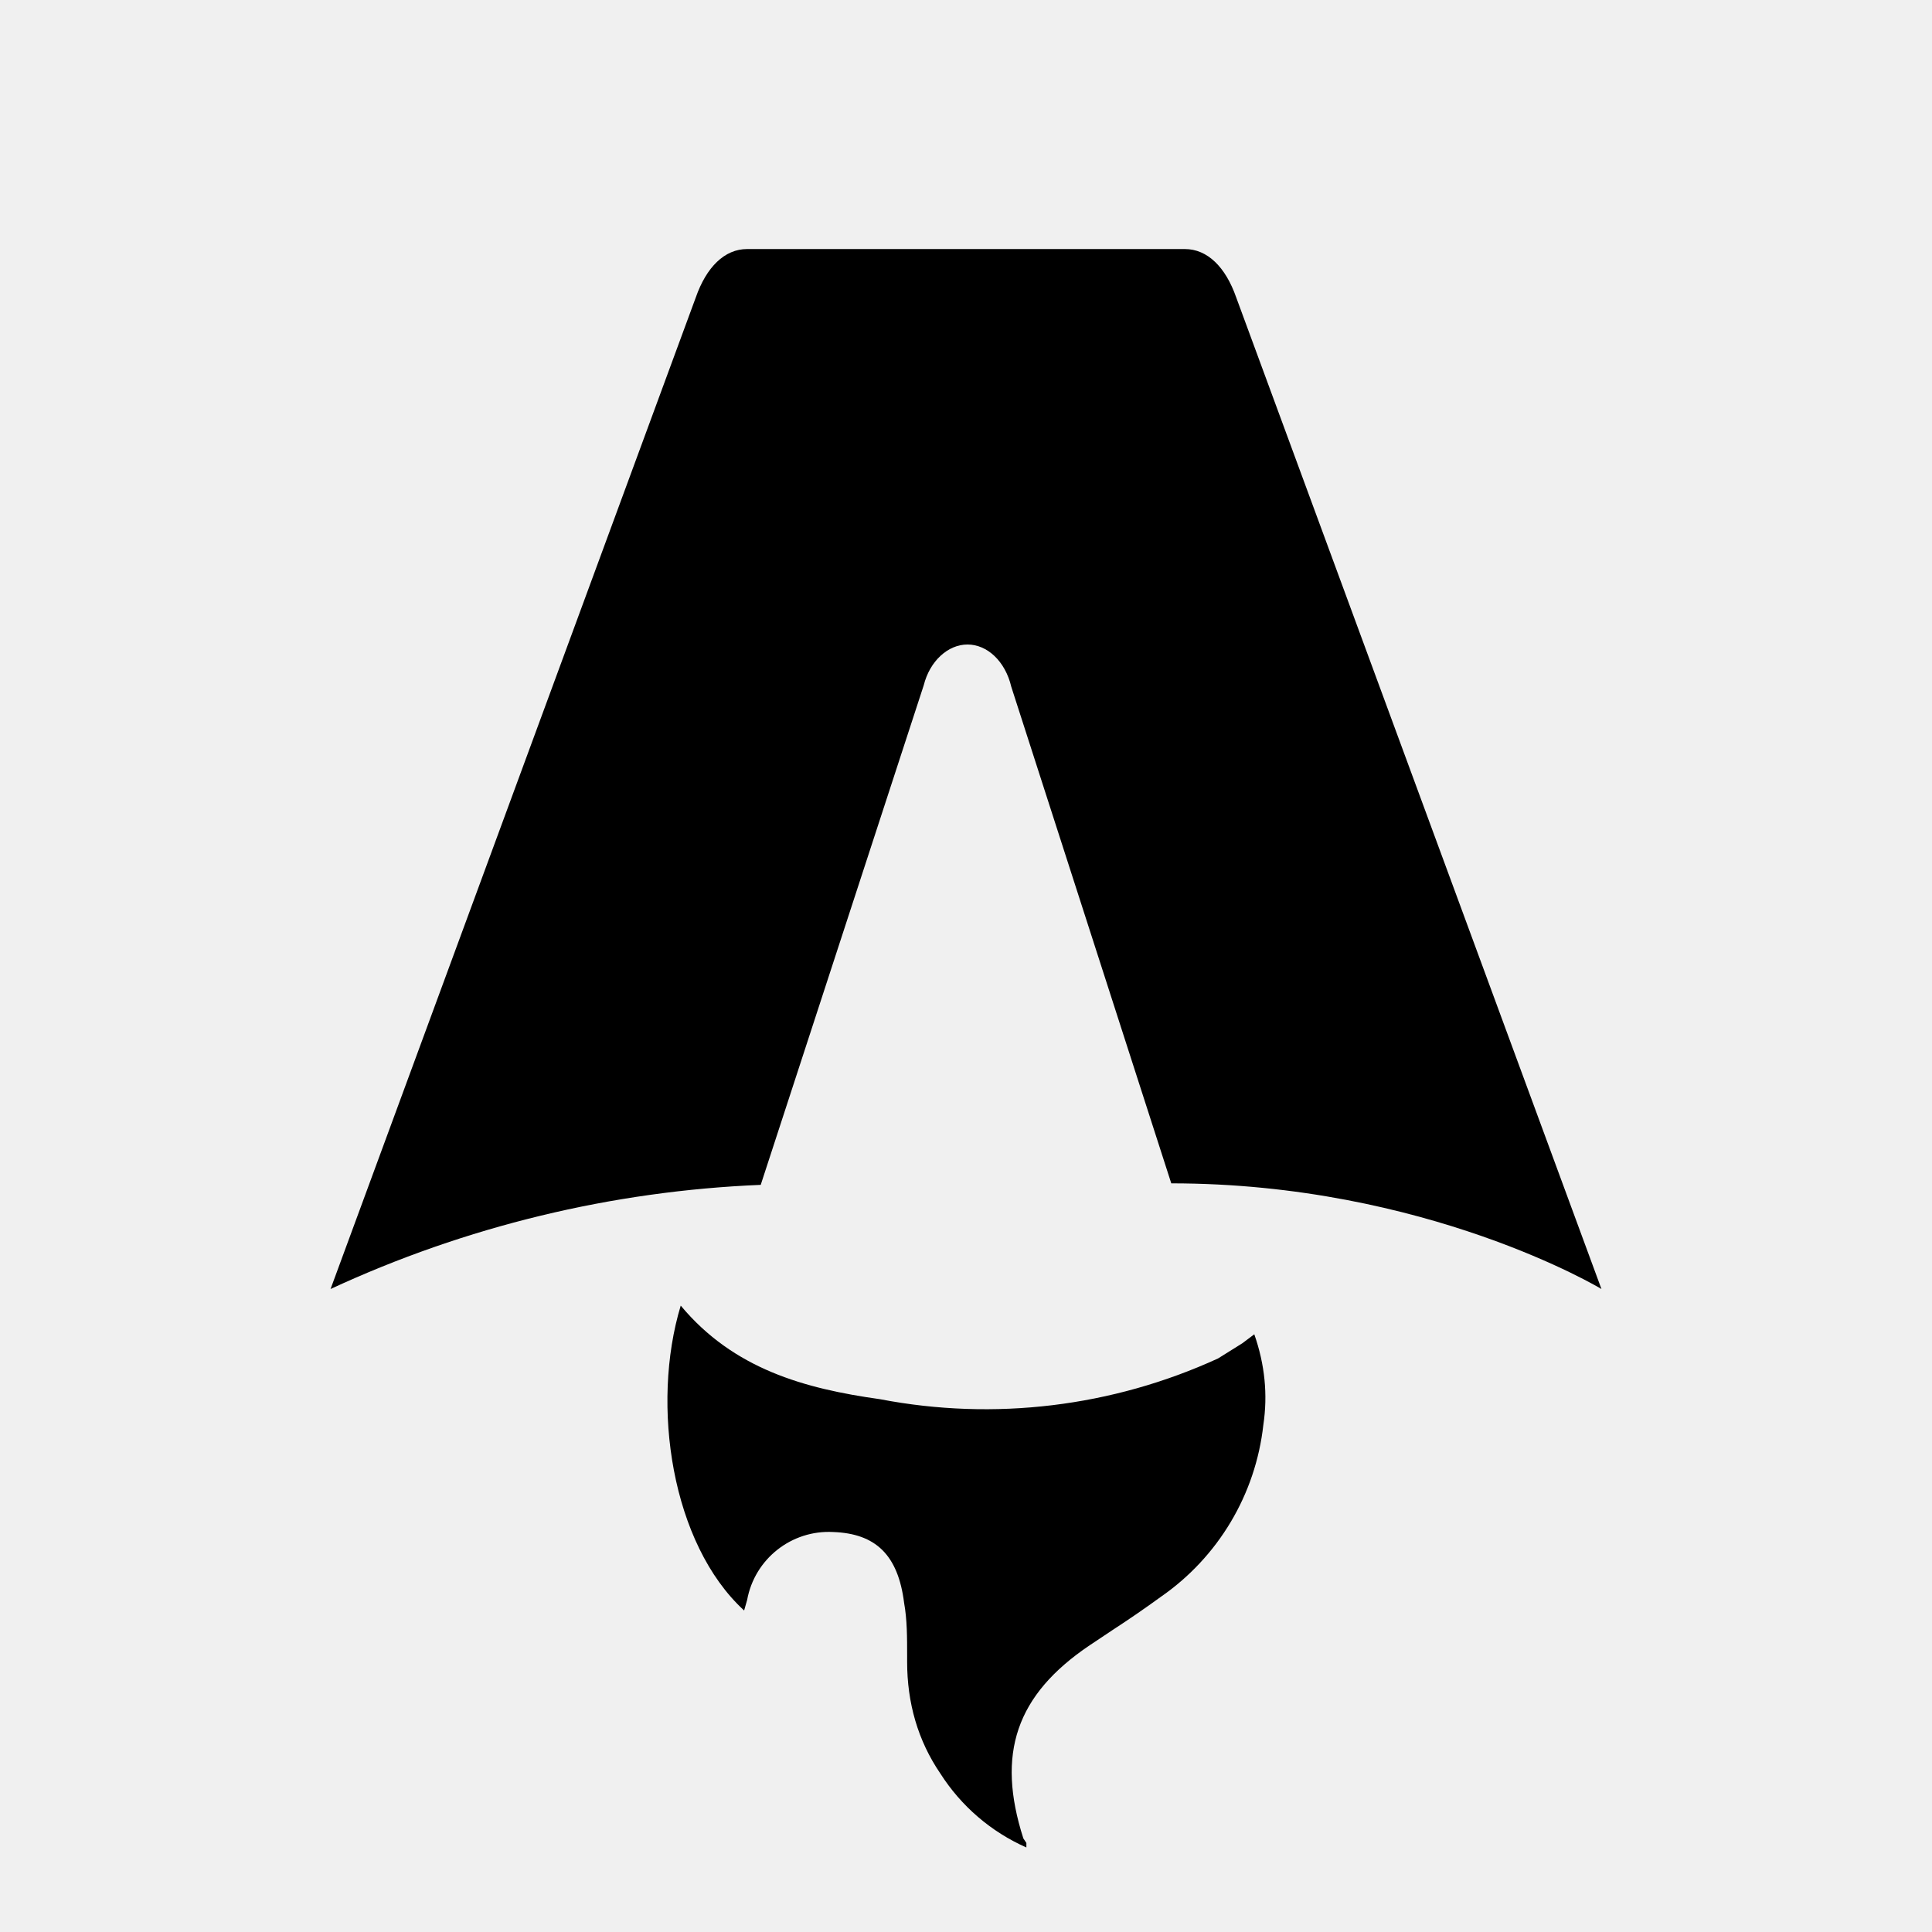
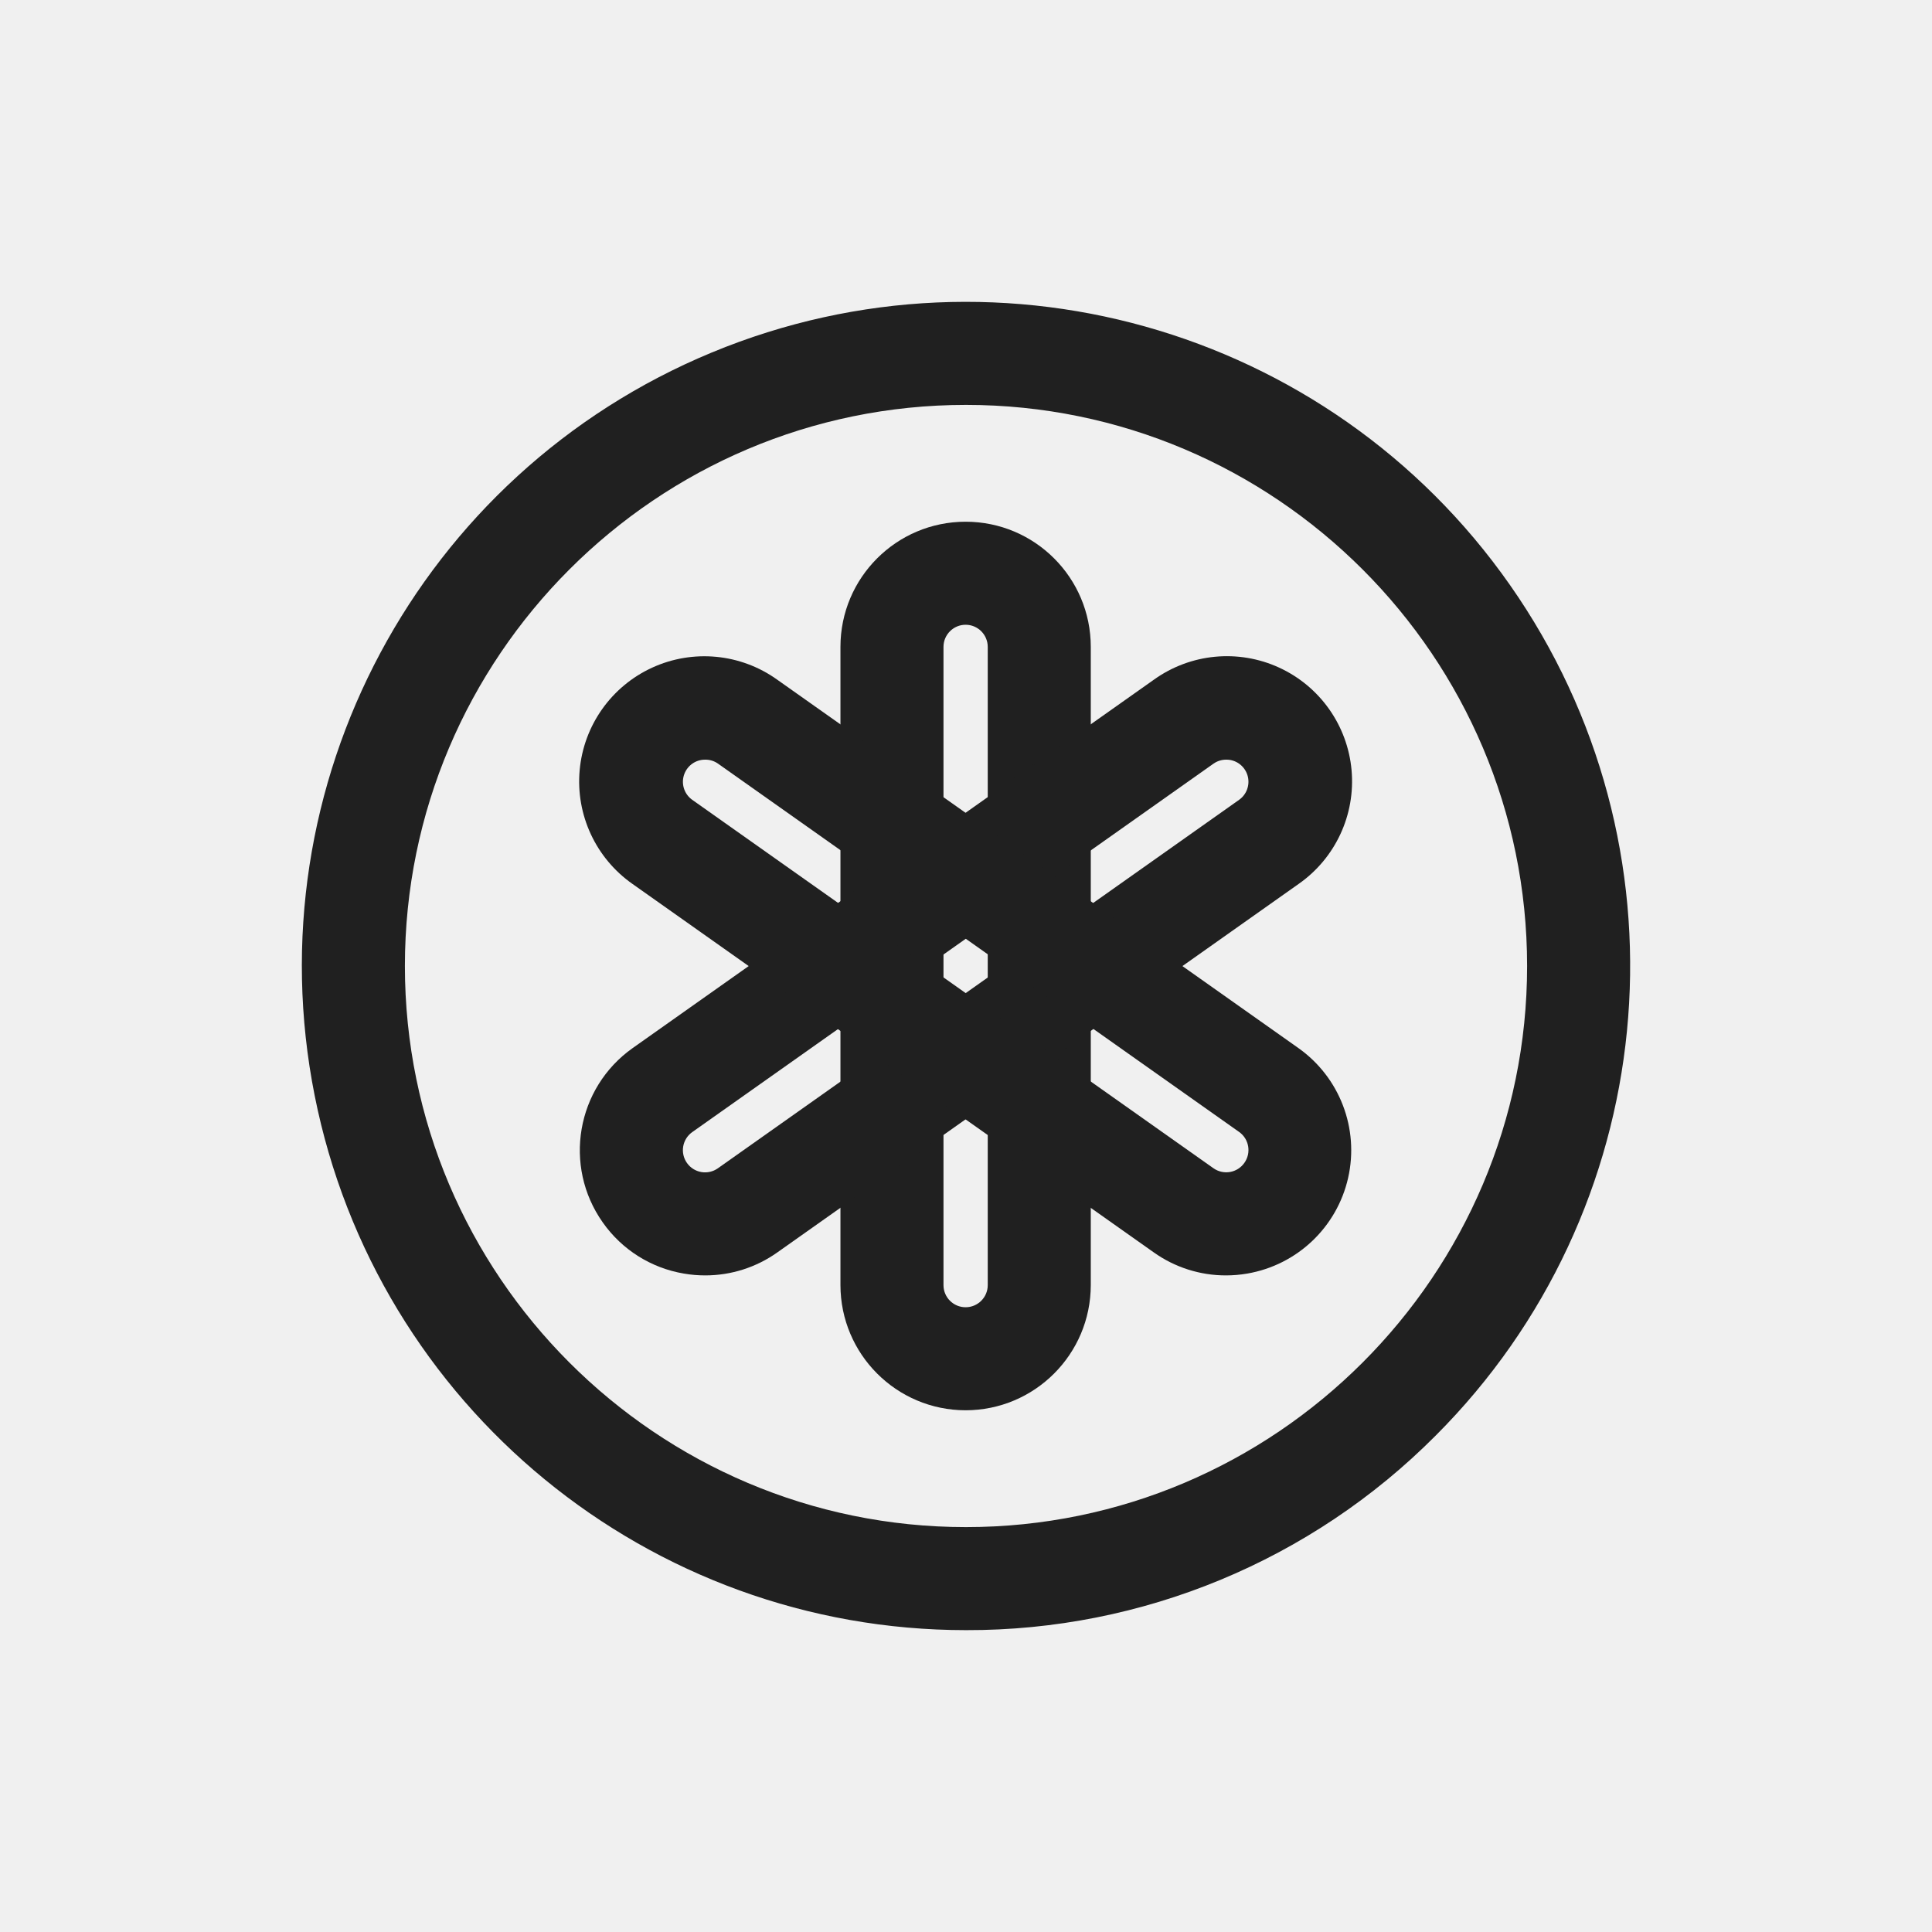
- <svg xmlns="http://www.w3.org/2000/svg" fill="none" viewBox="0 0 128 128">
-   <path d="M50.4 78.5a75.1 75.1 0 0 0-28.5 6.9l24.2-65.7c.7-2 1.9-3.2 3.4-3.2h29c1.5 0 2.7 1.2 3.4 3.2l24.2 65.7s-11.6-7-28.5-7L67 45.5c-.4-1.7-1.6-2.8-2.9-2.8-1.3 0-2.5 1.1-2.9 2.7L50.4 78.5Zm-1.1 28.2Zm-4.2-20.2c-2 6.6-.6 15.8 4.2 20.2a17.5 17.5 0 0 1 .2-.7 5.5 5.5 0 0 1 5.7-4.5c2.8.1 4.3 1.5 4.7 4.7.2 1.1.2 2.3.2 3.5v.4c0 2.7.7 5.2 2.2 7.4a13 13 0 0 0 5.7 4.9v-.3l-.2-.3c-1.8-5.6-.5-9.5 4.4-12.8l1.5-1a73 73 0 0 0 3.2-2.2 16 16 0 0 0 6.8-11.4c.3-2 .1-4-.6-6l-.8.6-1.6 1a37 37 0 0 1-22.4 2.7c-5-.7-9.7-2-13.2-6.2Z" />
-   <style>
-         path { fill: #000; }
-         @media (prefers-color-scheme: dark) {
-             path { fill: #FFF; }
-         }
-     </style>
+ <svg xmlns="http://www.w3.org/2000/svg" data-name="Layer 1" viewBox="0 0 750 750" id="dent">
+   <path d="M375,632.82a257.81,257.81,0,1,1,182.31-75.51A256.16,256.16,0,0,1,375,632.82Zm0-475.64c-120.11,0-217.82,97.71-217.82,217.82S254.89,592.82,375,592.82,592.82,495.11,592.82,375,495.11,157.18,375,157.18Z" fill="#202020" class="color000000 svgShape" />
+   <path d="M374.85,547.47a48.65,48.65,0,0,1-48.59-48.59V251.12a48.59,48.59,0,1,1,97.18,0V498.88A48.65,48.65,0,0,1,374.85,547.47Zm0-304.94a8.6,8.6,0,0,0-8.59,8.59V498.88a8.59,8.59,0,1,0,17.18,0V251.12A8.6,8.6,0,0,0,374.85,242.53Z" fill="#202020" class="color000000 svgShape" />
+   <path d="M273.8,495.11a48.77,48.77,0,0,1-8.32-.71A48.23,48.23,0,0,1,234,474.56h0a48.59,48.59,0,0,1,11.63-67.72L448,263.81a48.59,48.59,0,1,1,56.1,79.35l-202.31,143A48.3,48.3,0,0,1,273.8,495.11ZM476,294.9a8.52,8.52,0,0,0-4.95,1.57l-202.31,143a8.6,8.6,0,0,0-2.06,12h0a8.6,8.6,0,0,0,12,2.06L481,310.5A8.59,8.59,0,0,0,477.46,295,8.41,8.41,0,0,0,476,294.9Z" fill="#202020" class="color000000 svgShape" />
+   <path d="M475.91,495.11a48.27,48.27,0,0,1-28-8.92l-202.31-143a48.59,48.59,0,1,1,56.1-79.35l202.31,143a48.59,48.59,0,0,1-19.83,87.56A48.86,48.86,0,0,1,475.91,495.11ZM273.71,294.9a8.45,8.45,0,0,0-1.47.12,8.59,8.59,0,0,0-3.5,15.48l202.31,143a8.59,8.59,0,0,0,12-2.06h0a8.6,8.6,0,0,0-2-12l-202.32-143A8.47,8.47,0,0,0,273.71,294.9Z" fill="#202020" class="color000000 svgShape" />
</svg>
